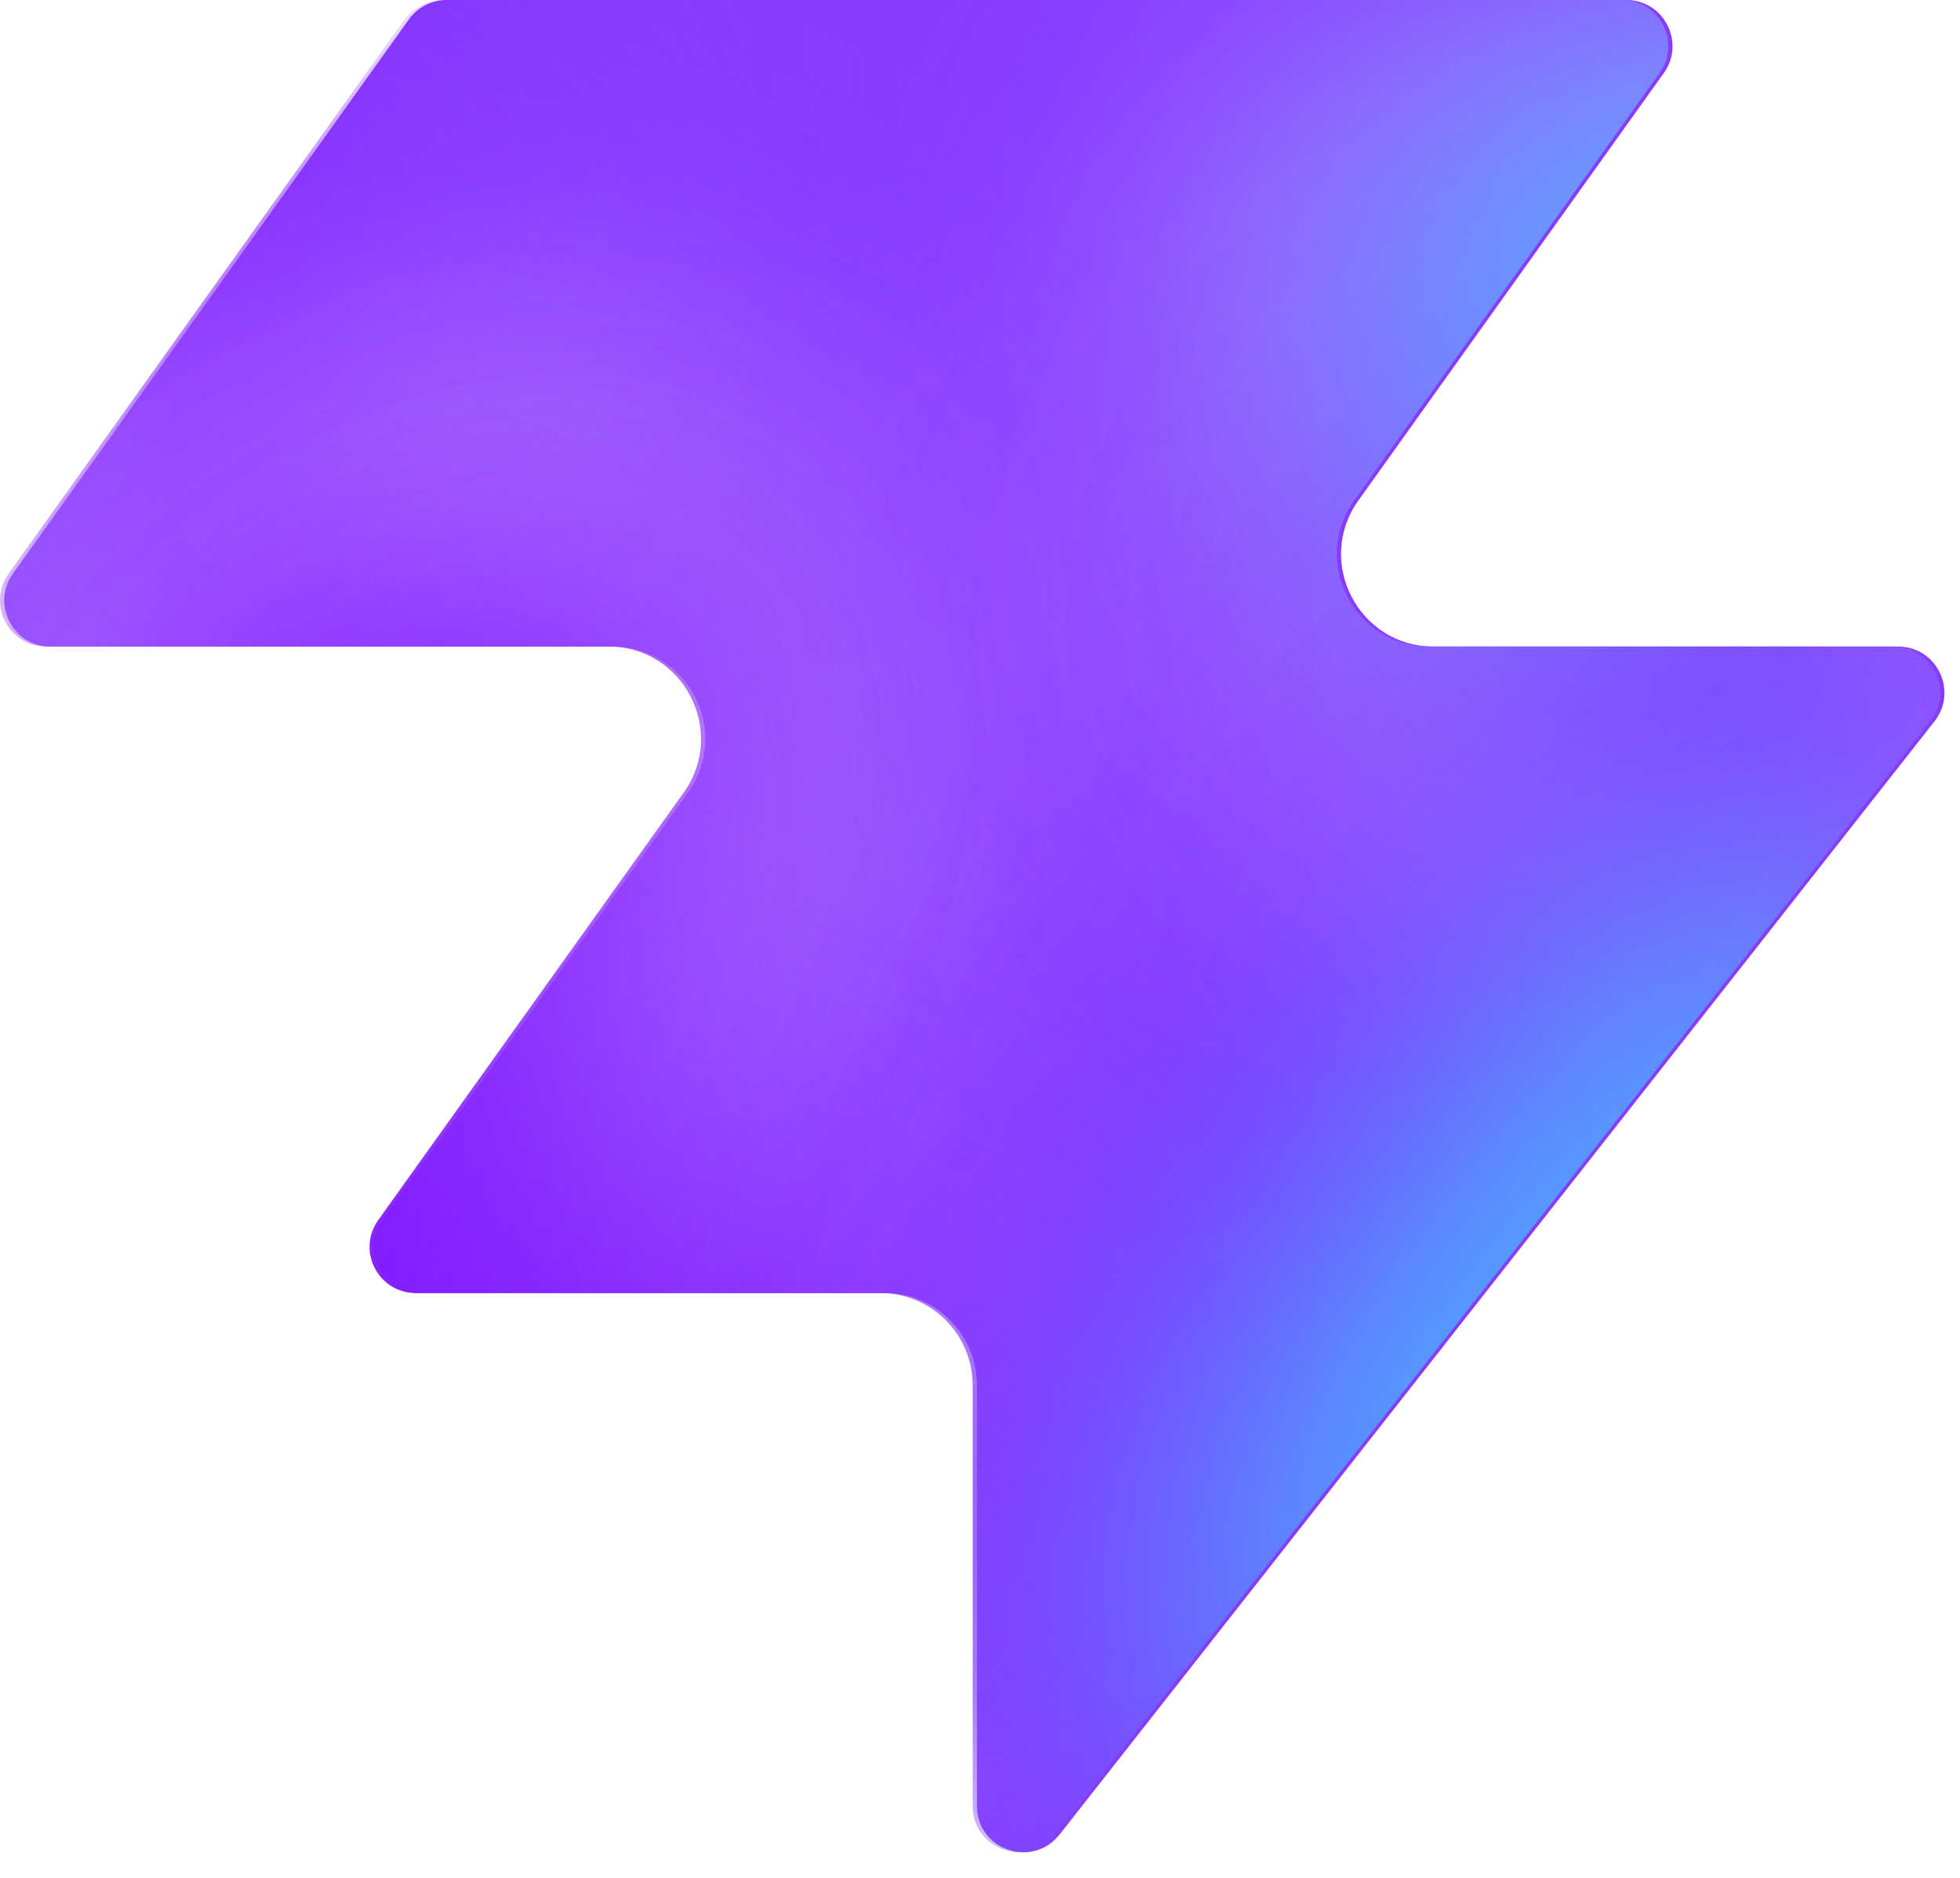
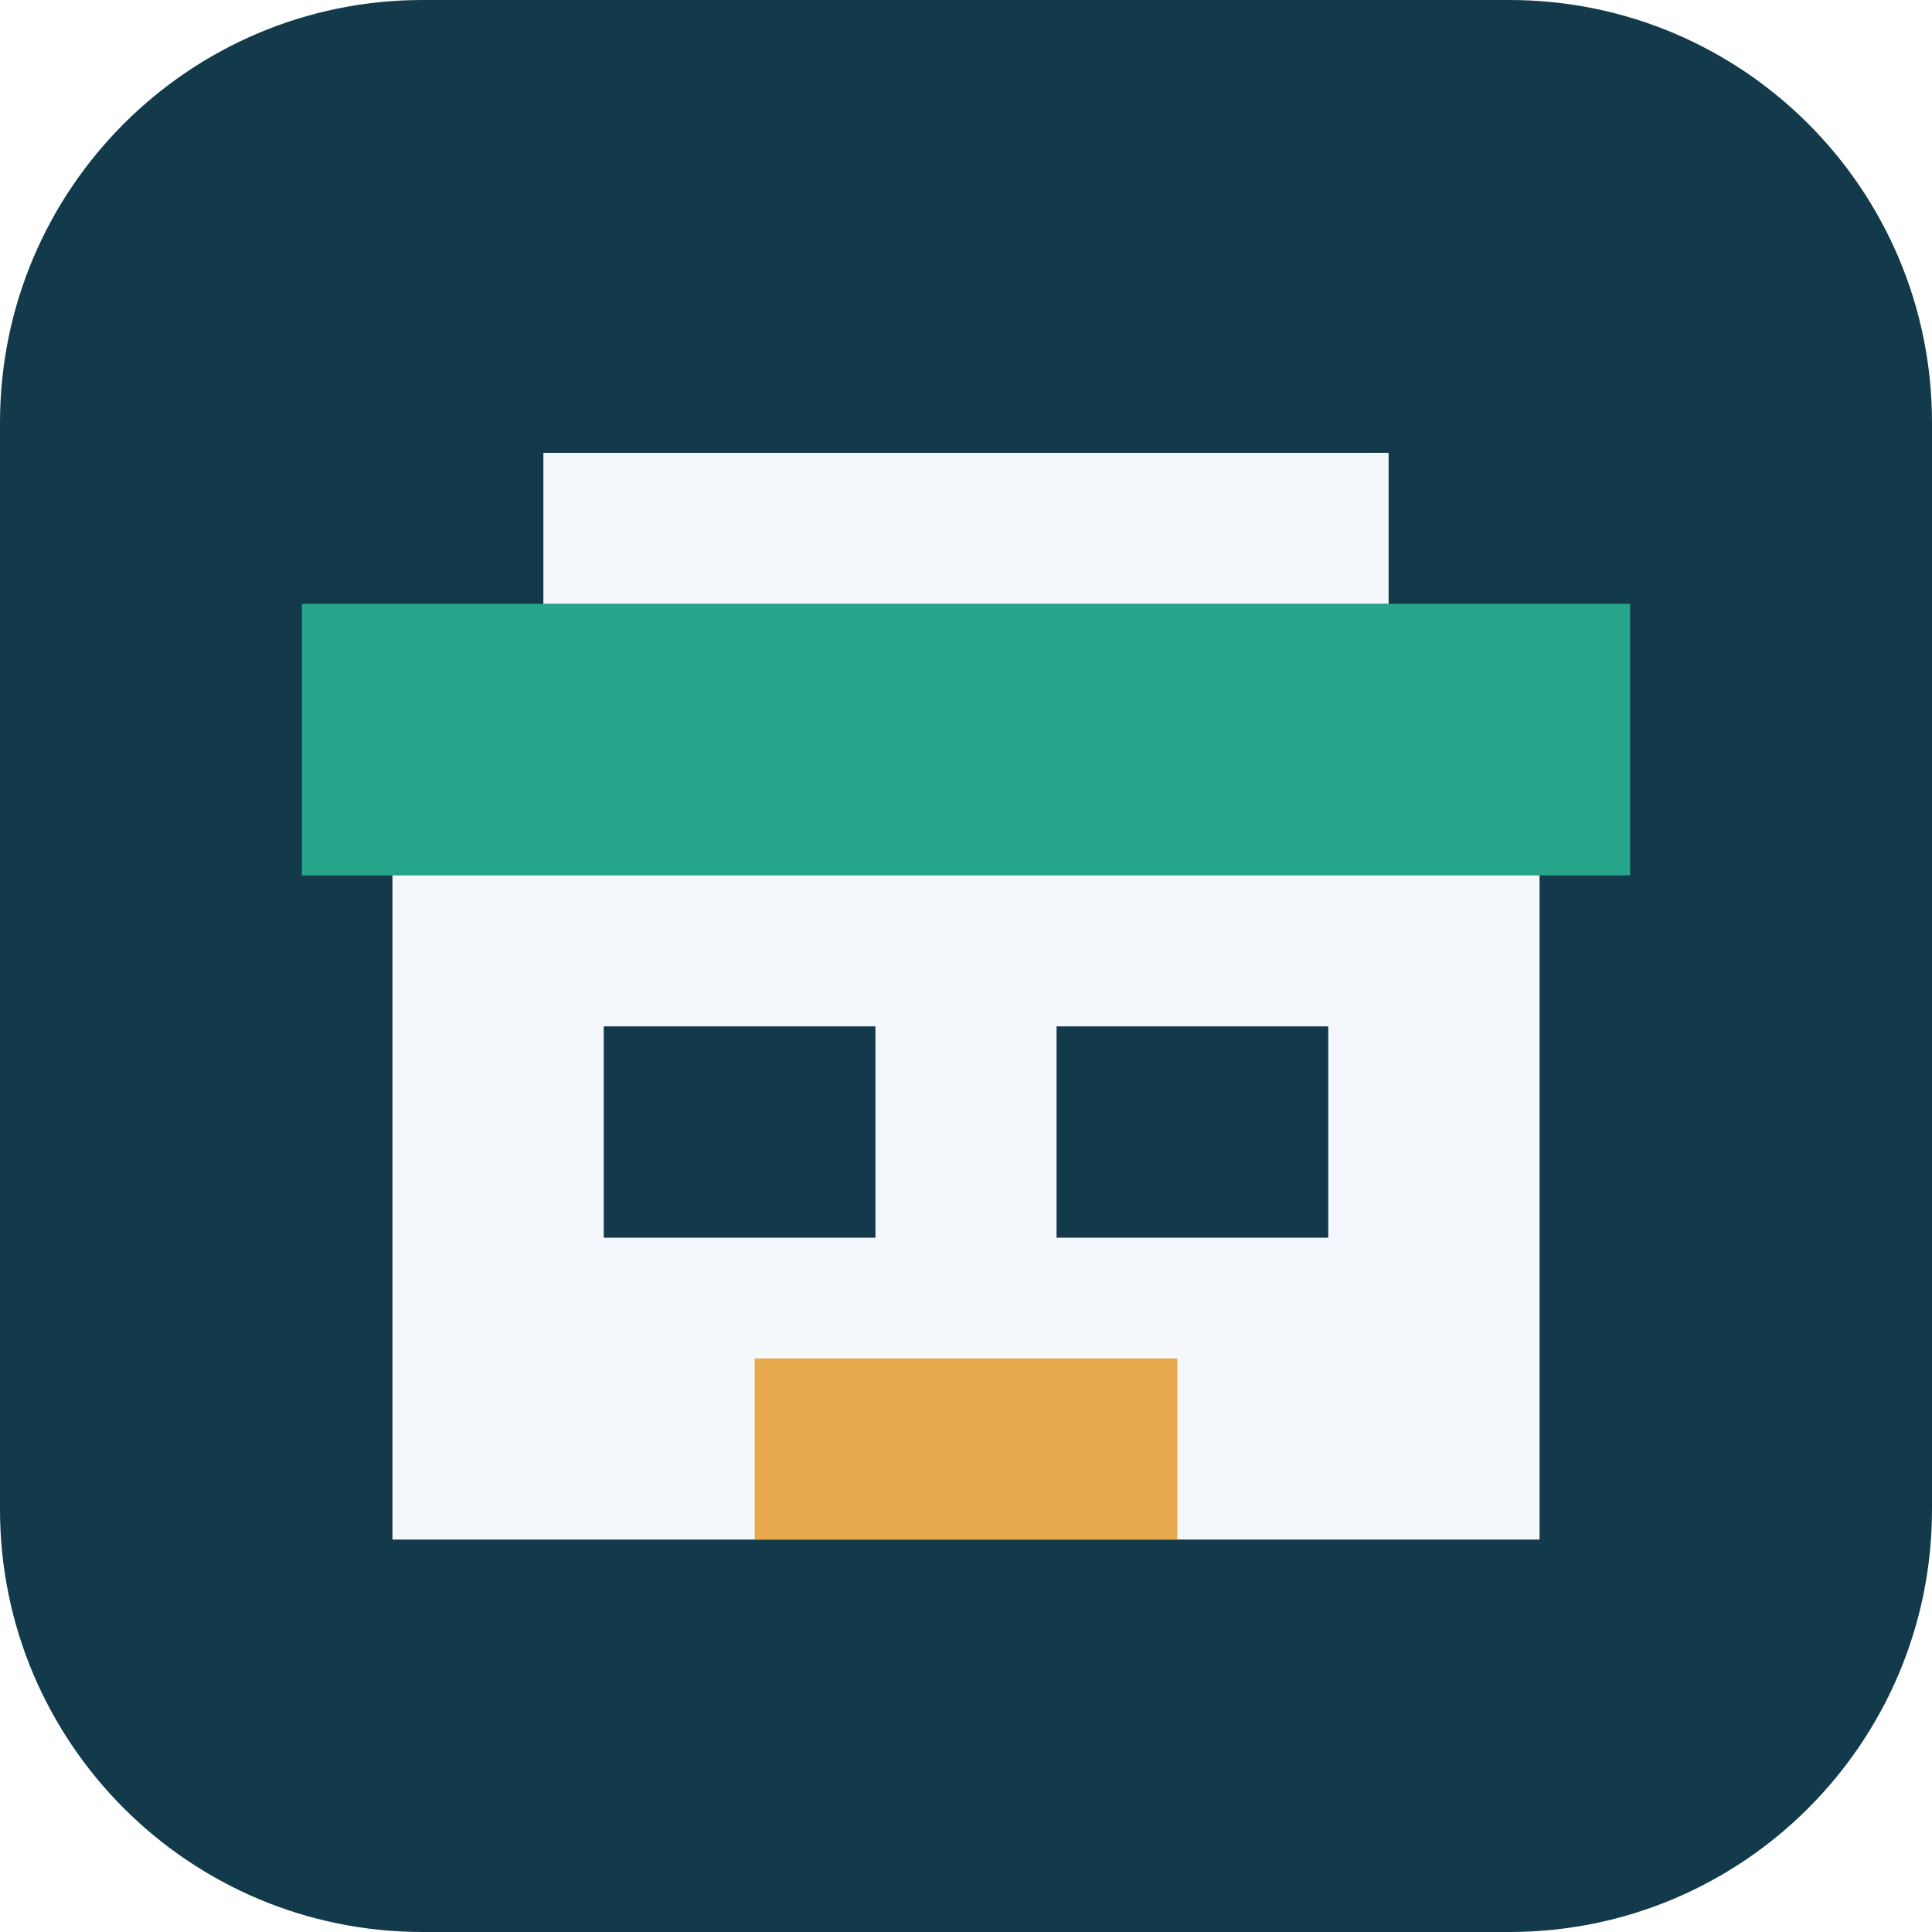
- <svg xmlns="http://www.w3.org/2000/svg" width="48" height="46" fill="none" viewBox="0 0 48 46">
-   <path fill="#863bff" d="M25.946 44.938c-.664.845-2.021.375-2.021-.698V33.937a2.26 2.26 0 0 0-2.262-2.262H10.287c-.92 0-1.456-1.04-.92-1.788l7.48-10.471c1.07-1.497 0-3.578-1.842-3.578H1.237c-.92 0-1.456-1.04-.92-1.788L10.013.474c.214-.297.556-.474.92-.474h28.894c.92 0 1.456 1.04.92 1.788l-7.48 10.471c-1.07 1.498 0 3.579 1.842 3.579h11.377c.943 0 1.473 1.088.89 1.83L25.947 44.94z" style="fill:#863bff;fill:color(display-p3 .525 .23 1);fill-opacity:1" />
-   <mask id="a" width="48" height="46" x="0" y="0" maskUnits="userSpaceOnUse" style="mask-type:alpha">
-     <path fill="#000" d="M25.842 44.938c-.664.844-2.021.375-2.021-.698V33.937a2.26 2.26 0 0 0-2.262-2.262H10.183c-.92 0-1.456-1.04-.92-1.788l7.48-10.471c1.07-1.498 0-3.579-1.842-3.579H1.133c-.92 0-1.456-1.04-.92-1.787L9.91.473c.214-.297.556-.474.92-.474h28.894c.92 0 1.456 1.04.92 1.788l-7.48 10.471c-1.07 1.498 0 3.578 1.842 3.578h11.377c.943 0 1.473 1.088.89 1.832L25.843 44.94z" style="fill:#000;fill-opacity:1" />
-   </mask>
-   <g mask="url(#a)">
-     <g filter="url(#b)">
-       <ellipse cx="5.508" cy="14.704" fill="#ede6ff" rx="5.508" ry="14.704" style="fill:#ede6ff;fill:color(display-p3 .927 .903 1);fill-opacity:1" transform="matrix(.00324 1 1 -.00324 -4.47 31.516)" />
-     </g>
-     <g filter="url(#c)">
-       <ellipse cx="10.399" cy="29.851" fill="#ede6ff" rx="10.399" ry="29.851" style="fill:#ede6ff;fill:color(display-p3 .927 .903 1);fill-opacity:1" transform="matrix(.00324 1 1 -.00324 -39.328 7.883)" />
-     </g>
-     <g filter="url(#d)">
-       <ellipse cx="5.508" cy="30.487" fill="#7e14ff" rx="5.508" ry="30.487" style="fill:#7e14ff;fill:color(display-p3 .492 .077 1);fill-opacity:1" transform="rotate(89.814 -25.913 -14.639)scale(1 -1)" />
-     </g>
-     <g filter="url(#e)">
-       <ellipse cx="5.508" cy="30.599" fill="#7e14ff" rx="5.508" ry="30.599" style="fill:#7e14ff;fill:color(display-p3 .492 .077 1);fill-opacity:1" transform="rotate(89.814 -32.644 -3.334)scale(1 -1)" />
-     </g>
-     <g filter="url(#f)">
-       <ellipse cx="5.508" cy="30.599" fill="#7e14ff" rx="5.508" ry="30.599" style="fill:#7e14ff;fill:color(display-p3 .492 .077 1);fill-opacity:1" transform="matrix(.00324 1 1 -.00324 -34.34 30.47)" />
-     </g>
-     <g filter="url(#g)">
-       <ellipse cx="14.072" cy="22.078" fill="#ede6ff" rx="14.072" ry="22.078" style="fill:#ede6ff;fill:color(display-p3 .927 .903 1);fill-opacity:1" transform="rotate(93.35 24.506 48.493)scale(-1 1)" />
-     </g>
-     <g filter="url(#h)">
-       <ellipse cx="3.47" cy="21.501" fill="#7e14ff" rx="3.47" ry="21.501" style="fill:#7e14ff;fill:color(display-p3 .492 .077 1);fill-opacity:1" transform="rotate(89.009 28.708 47.59)scale(-1 1)" />
-     </g>
-     <g filter="url(#i)">
-       <ellipse cx="3.47" cy="21.501" fill="#7e14ff" rx="3.47" ry="21.501" style="fill:#7e14ff;fill:color(display-p3 .492 .077 1);fill-opacity:1" transform="rotate(89.009 28.708 47.59)scale(-1 1)" />
-     </g>
-     <g filter="url(#j)">
-       <ellipse cx=".387" cy="8.972" fill="#7e14ff" rx="4.407" ry="29.108" style="fill:#7e14ff;fill:color(display-p3 .492 .077 1);fill-opacity:1" transform="rotate(39.51 .387 8.972)" />
-     </g>
-     <g filter="url(#k)">
-       <ellipse cx="47.523" cy="-6.092" fill="#7e14ff" rx="4.407" ry="29.108" style="fill:#7e14ff;fill:color(display-p3 .492 .077 1);fill-opacity:1" transform="rotate(37.892 47.523 -6.092)" />
-     </g>
-     <g filter="url(#l)">
-       <ellipse cx="41.412" cy="6.333" fill="#47bfff" rx="5.971" ry="9.665" style="fill:#47bfff;fill:color(display-p3 .28 .748 1);fill-opacity:1" transform="rotate(37.892 41.412 6.333)" />
-     </g>
-     <g filter="url(#m)">
-       <ellipse cx="-1.879" cy="38.332" fill="#7e14ff" rx="4.407" ry="29.108" style="fill:#7e14ff;fill:color(display-p3 .492 .077 1);fill-opacity:1" transform="rotate(37.892 -1.88 38.332)" />
-     </g>
-     <g filter="url(#n)">
-       <ellipse cx="-1.879" cy="38.332" fill="#7e14ff" rx="4.407" ry="29.108" style="fill:#7e14ff;fill:color(display-p3 .492 .077 1);fill-opacity:1" transform="rotate(37.892 -1.88 38.332)" />
-     </g>
-     <g filter="url(#o)">
-       <ellipse cx="35.651" cy="29.907" fill="#7e14ff" rx="4.407" ry="29.108" style="fill:#7e14ff;fill:color(display-p3 .492 .077 1);fill-opacity:1" transform="rotate(37.892 35.651 29.907)" />
-     </g>
-     <g filter="url(#p)">
-       <ellipse cx="38.418" cy="32.4" fill="#47bfff" rx="5.971" ry="15.297" style="fill:#47bfff;fill:color(display-p3 .28 .748 1);fill-opacity:1" transform="rotate(37.892 38.418 32.4)" />
-     </g>
-   </g>
-   <defs>
-     <filter id="b" width="60.045" height="41.654" x="-19.77" y="16.149" color-interpolation-filters="sRGB" filterUnits="userSpaceOnUse">
-       <feFlood flood-opacity="0" result="BackgroundImageFix" />
-       <feBlend in="SourceGraphic" in2="BackgroundImageFix" result="shape" />
-       <feGaussianBlur result="effect1_foregroundBlur_2002_17158" stdDeviation="7.659" />
-     </filter>
-     <filter id="c" width="90.34" height="51.437" x="-54.613" y="-7.533" color-interpolation-filters="sRGB" filterUnits="userSpaceOnUse">
-       <feFlood flood-opacity="0" result="BackgroundImageFix" />
-       <feBlend in="SourceGraphic" in2="BackgroundImageFix" result="shape" />
-       <feGaussianBlur result="effect1_foregroundBlur_2002_17158" stdDeviation="7.659" />
-     </filter>
-     <filter id="d" width="79.355" height="29.4" x="-49.64" y="2.03" color-interpolation-filters="sRGB" filterUnits="userSpaceOnUse">
-       <feFlood flood-opacity="0" result="BackgroundImageFix" />
-       <feBlend in="SourceGraphic" in2="BackgroundImageFix" result="shape" />
-       <feGaussianBlur result="effect1_foregroundBlur_2002_17158" stdDeviation="4.596" />
-     </filter>
-     <filter id="e" width="79.579" height="29.4" x="-45.045" y="20.029" color-interpolation-filters="sRGB" filterUnits="userSpaceOnUse">
-       <feFlood flood-opacity="0" result="BackgroundImageFix" />
-       <feBlend in="SourceGraphic" in2="BackgroundImageFix" result="shape" />
-       <feGaussianBlur result="effect1_foregroundBlur_2002_17158" stdDeviation="4.596" />
-     </filter>
-     <filter id="f" width="79.579" height="29.4" x="-43.513" y="21.178" color-interpolation-filters="sRGB" filterUnits="userSpaceOnUse">
-       <feFlood flood-opacity="0" result="BackgroundImageFix" />
-       <feBlend in="SourceGraphic" in2="BackgroundImageFix" result="shape" />
-       <feGaussianBlur result="effect1_foregroundBlur_2002_17158" stdDeviation="4.596" />
-     </filter>
-     <filter id="g" width="74.749" height="58.852" x="15.756" y="-17.901" color-interpolation-filters="sRGB" filterUnits="userSpaceOnUse">
-       <feFlood flood-opacity="0" result="BackgroundImageFix" />
-       <feBlend in="SourceGraphic" in2="BackgroundImageFix" result="shape" />
-       <feGaussianBlur result="effect1_foregroundBlur_2002_17158" stdDeviation="7.659" />
-     </filter>
-     <filter id="h" width="61.377" height="25.362" x="23.548" y="2.284" color-interpolation-filters="sRGB" filterUnits="userSpaceOnUse">
-       <feFlood flood-opacity="0" result="BackgroundImageFix" />
-       <feBlend in="SourceGraphic" in2="BackgroundImageFix" result="shape" />
-       <feGaussianBlur result="effect1_foregroundBlur_2002_17158" stdDeviation="4.596" />
-     </filter>
-     <filter id="i" width="61.377" height="25.362" x="23.548" y="2.284" color-interpolation-filters="sRGB" filterUnits="userSpaceOnUse">
-       <feFlood flood-opacity="0" result="BackgroundImageFix" />
-       <feBlend in="SourceGraphic" in2="BackgroundImageFix" result="shape" />
-       <feGaussianBlur result="effect1_foregroundBlur_2002_17158" stdDeviation="4.596" />
-     </filter>
-     <filter id="j" width="56.045" height="63.649" x="-27.636" y="-22.853" color-interpolation-filters="sRGB" filterUnits="userSpaceOnUse">
-       <feFlood flood-opacity="0" result="BackgroundImageFix" />
-       <feBlend in="SourceGraphic" in2="BackgroundImageFix" result="shape" />
-       <feGaussianBlur result="effect1_foregroundBlur_2002_17158" stdDeviation="4.596" />
-     </filter>
-     <filter id="k" width="54.814" height="64.646" x="20.116" y="-38.415" color-interpolation-filters="sRGB" filterUnits="userSpaceOnUse">
-       <feFlood flood-opacity="0" result="BackgroundImageFix" />
-       <feBlend in="SourceGraphic" in2="BackgroundImageFix" result="shape" />
-       <feGaussianBlur result="effect1_foregroundBlur_2002_17158" stdDeviation="4.596" />
-     </filter>
-     <filter id="l" width="33.541" height="35.313" x="24.641" y="-11.323" color-interpolation-filters="sRGB" filterUnits="userSpaceOnUse">
-       <feFlood flood-opacity="0" result="BackgroundImageFix" />
-       <feBlend in="SourceGraphic" in2="BackgroundImageFix" result="shape" />
-       <feGaussianBlur result="effect1_foregroundBlur_2002_17158" stdDeviation="4.596" />
-     </filter>
-     <filter id="m" width="54.814" height="64.646" x="-29.286" y="6.009" color-interpolation-filters="sRGB" filterUnits="userSpaceOnUse">
-       <feFlood flood-opacity="0" result="BackgroundImageFix" />
-       <feBlend in="SourceGraphic" in2="BackgroundImageFix" result="shape" />
-       <feGaussianBlur result="effect1_foregroundBlur_2002_17158" stdDeviation="4.596" />
-     </filter>
-     <filter id="n" width="54.814" height="64.646" x="-29.286" y="6.009" color-interpolation-filters="sRGB" filterUnits="userSpaceOnUse">
-       <feFlood flood-opacity="0" result="BackgroundImageFix" />
-       <feBlend in="SourceGraphic" in2="BackgroundImageFix" result="shape" />
-       <feGaussianBlur result="effect1_foregroundBlur_2002_17158" stdDeviation="4.596" />
-     </filter>
-     <filter id="o" width="54.814" height="64.646" x="8.244" y="-2.416" color-interpolation-filters="sRGB" filterUnits="userSpaceOnUse">
-       <feFlood flood-opacity="0" result="BackgroundImageFix" />
-       <feBlend in="SourceGraphic" in2="BackgroundImageFix" result="shape" />
-       <feGaussianBlur result="effect1_foregroundBlur_2002_17158" stdDeviation="4.596" />
-     </filter>
-     <filter id="p" width="39.409" height="43.623" x="18.713" y="10.588" color-interpolation-filters="sRGB" filterUnits="userSpaceOnUse">
-       <feFlood flood-opacity="0" result="BackgroundImageFix" />
-       <feBlend in="SourceGraphic" in2="BackgroundImageFix" result="shape" />
-       <feGaussianBlur result="effect1_foregroundBlur_2002_17158" stdDeviation="4.596" />
-     </filter>
-   </defs>
+ <svg xmlns="http://www.w3.org/2000/svg" viewBox="0 0 64 64">
+   <rect width="64" height="64" rx="14" fill="#123a4a" />
+   <path d="M13 24h38v27H13z" fill="#f4f7fb" />
+   <path d="M10 20h44v9H10z" fill="#27a58b" />
+   <path d="M18 15h28v5H18z" fill="#f4f7fb" />
+   <path d="M20 34h9v7h-9zm15 0h9v7h-9z" fill="#123a4a" />
+   <path d="M25 45h14v6H25z" fill="#e7a84b" />
</svg>
